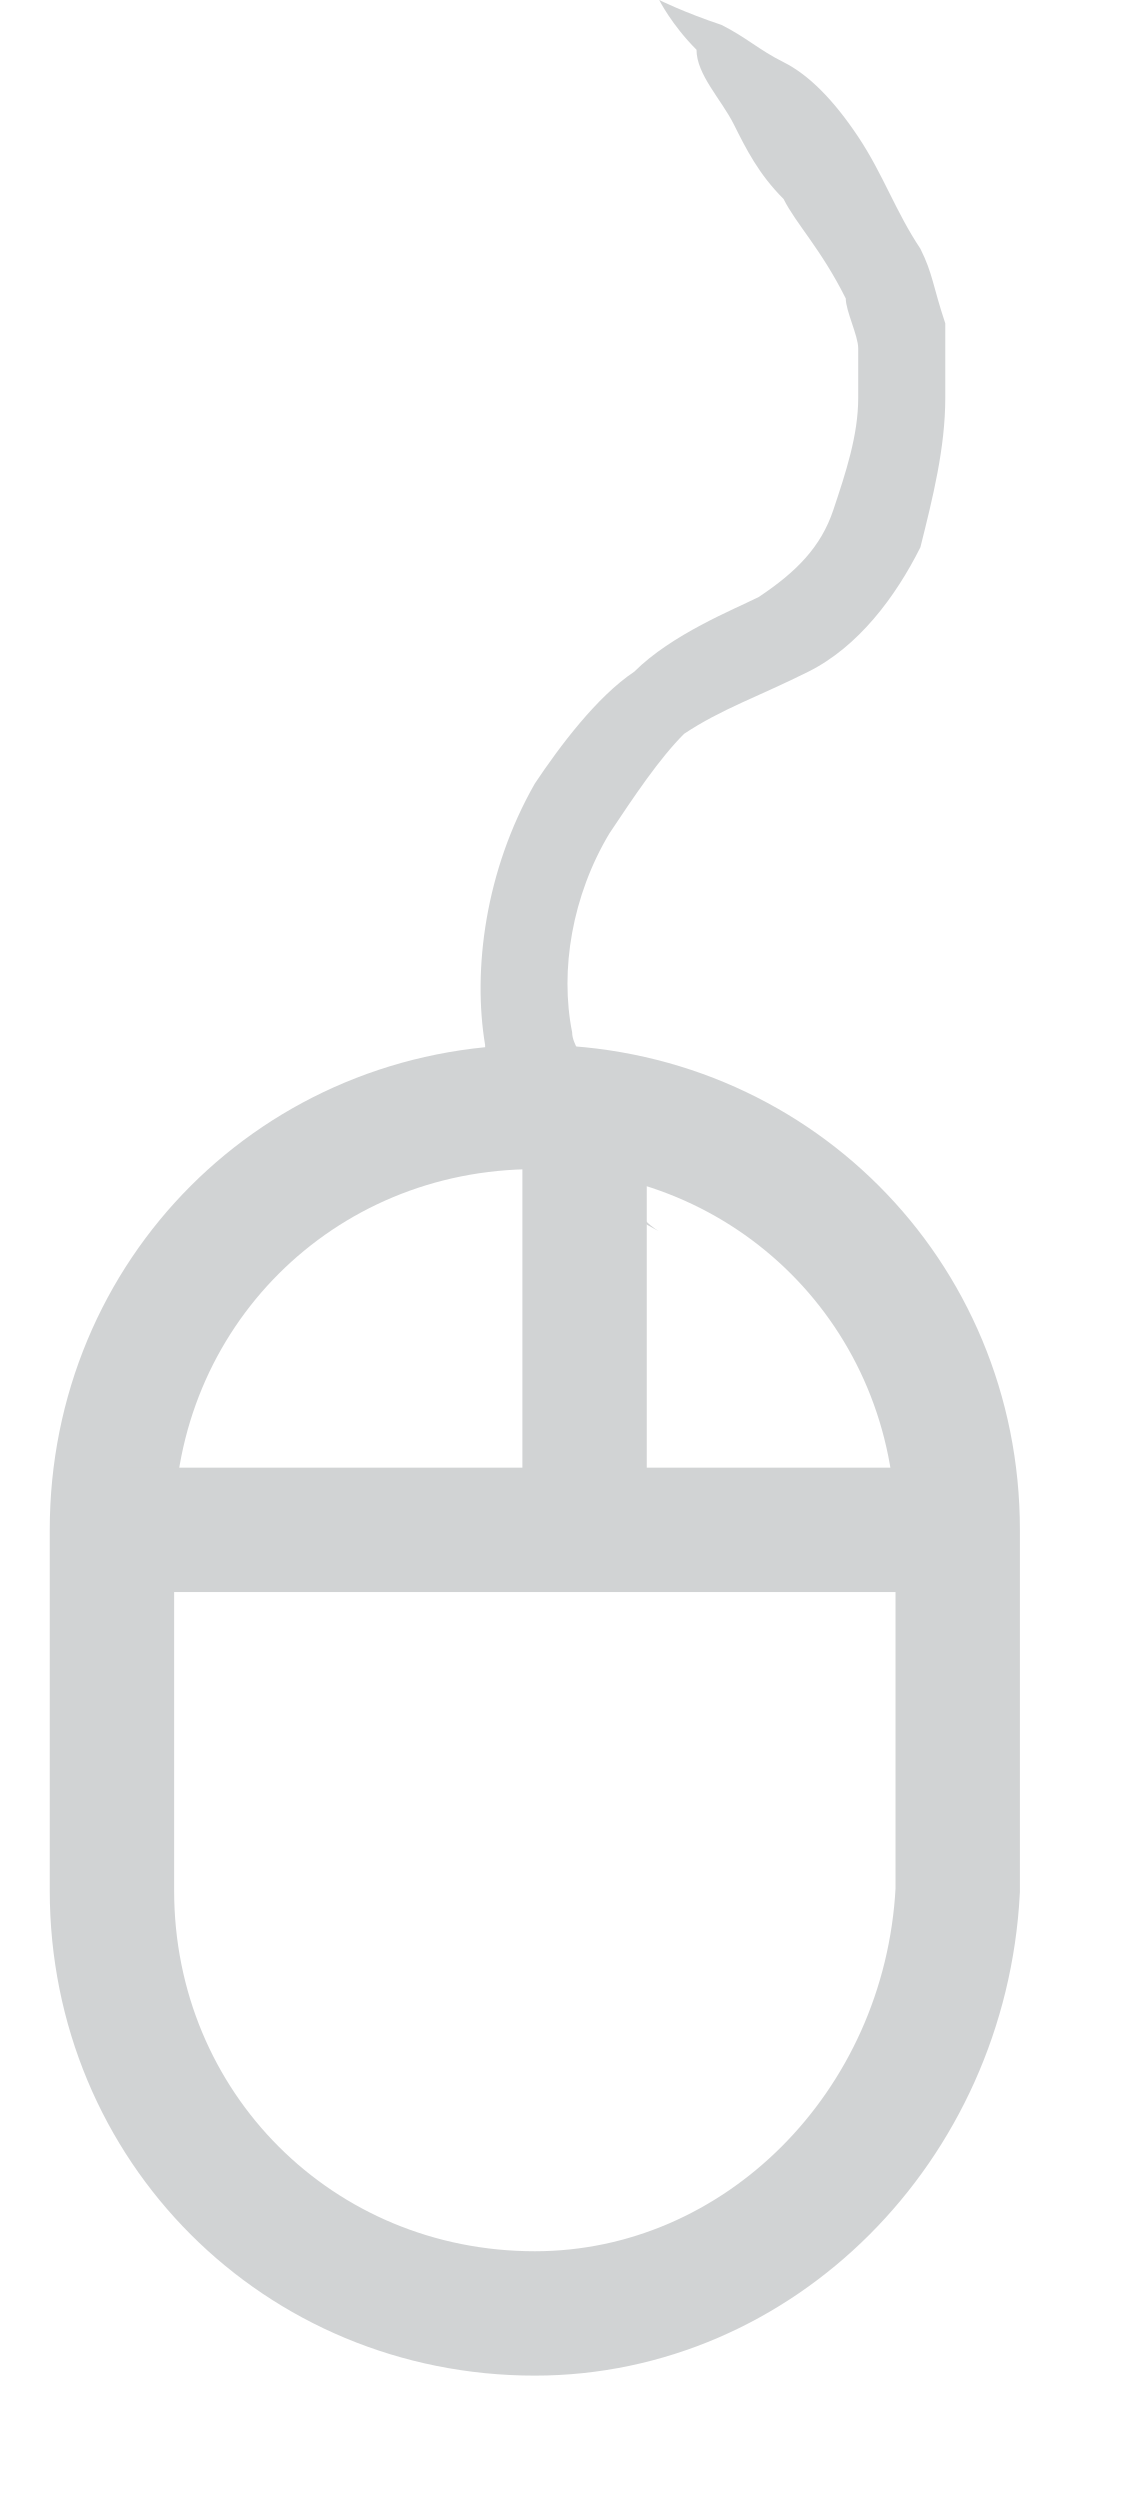
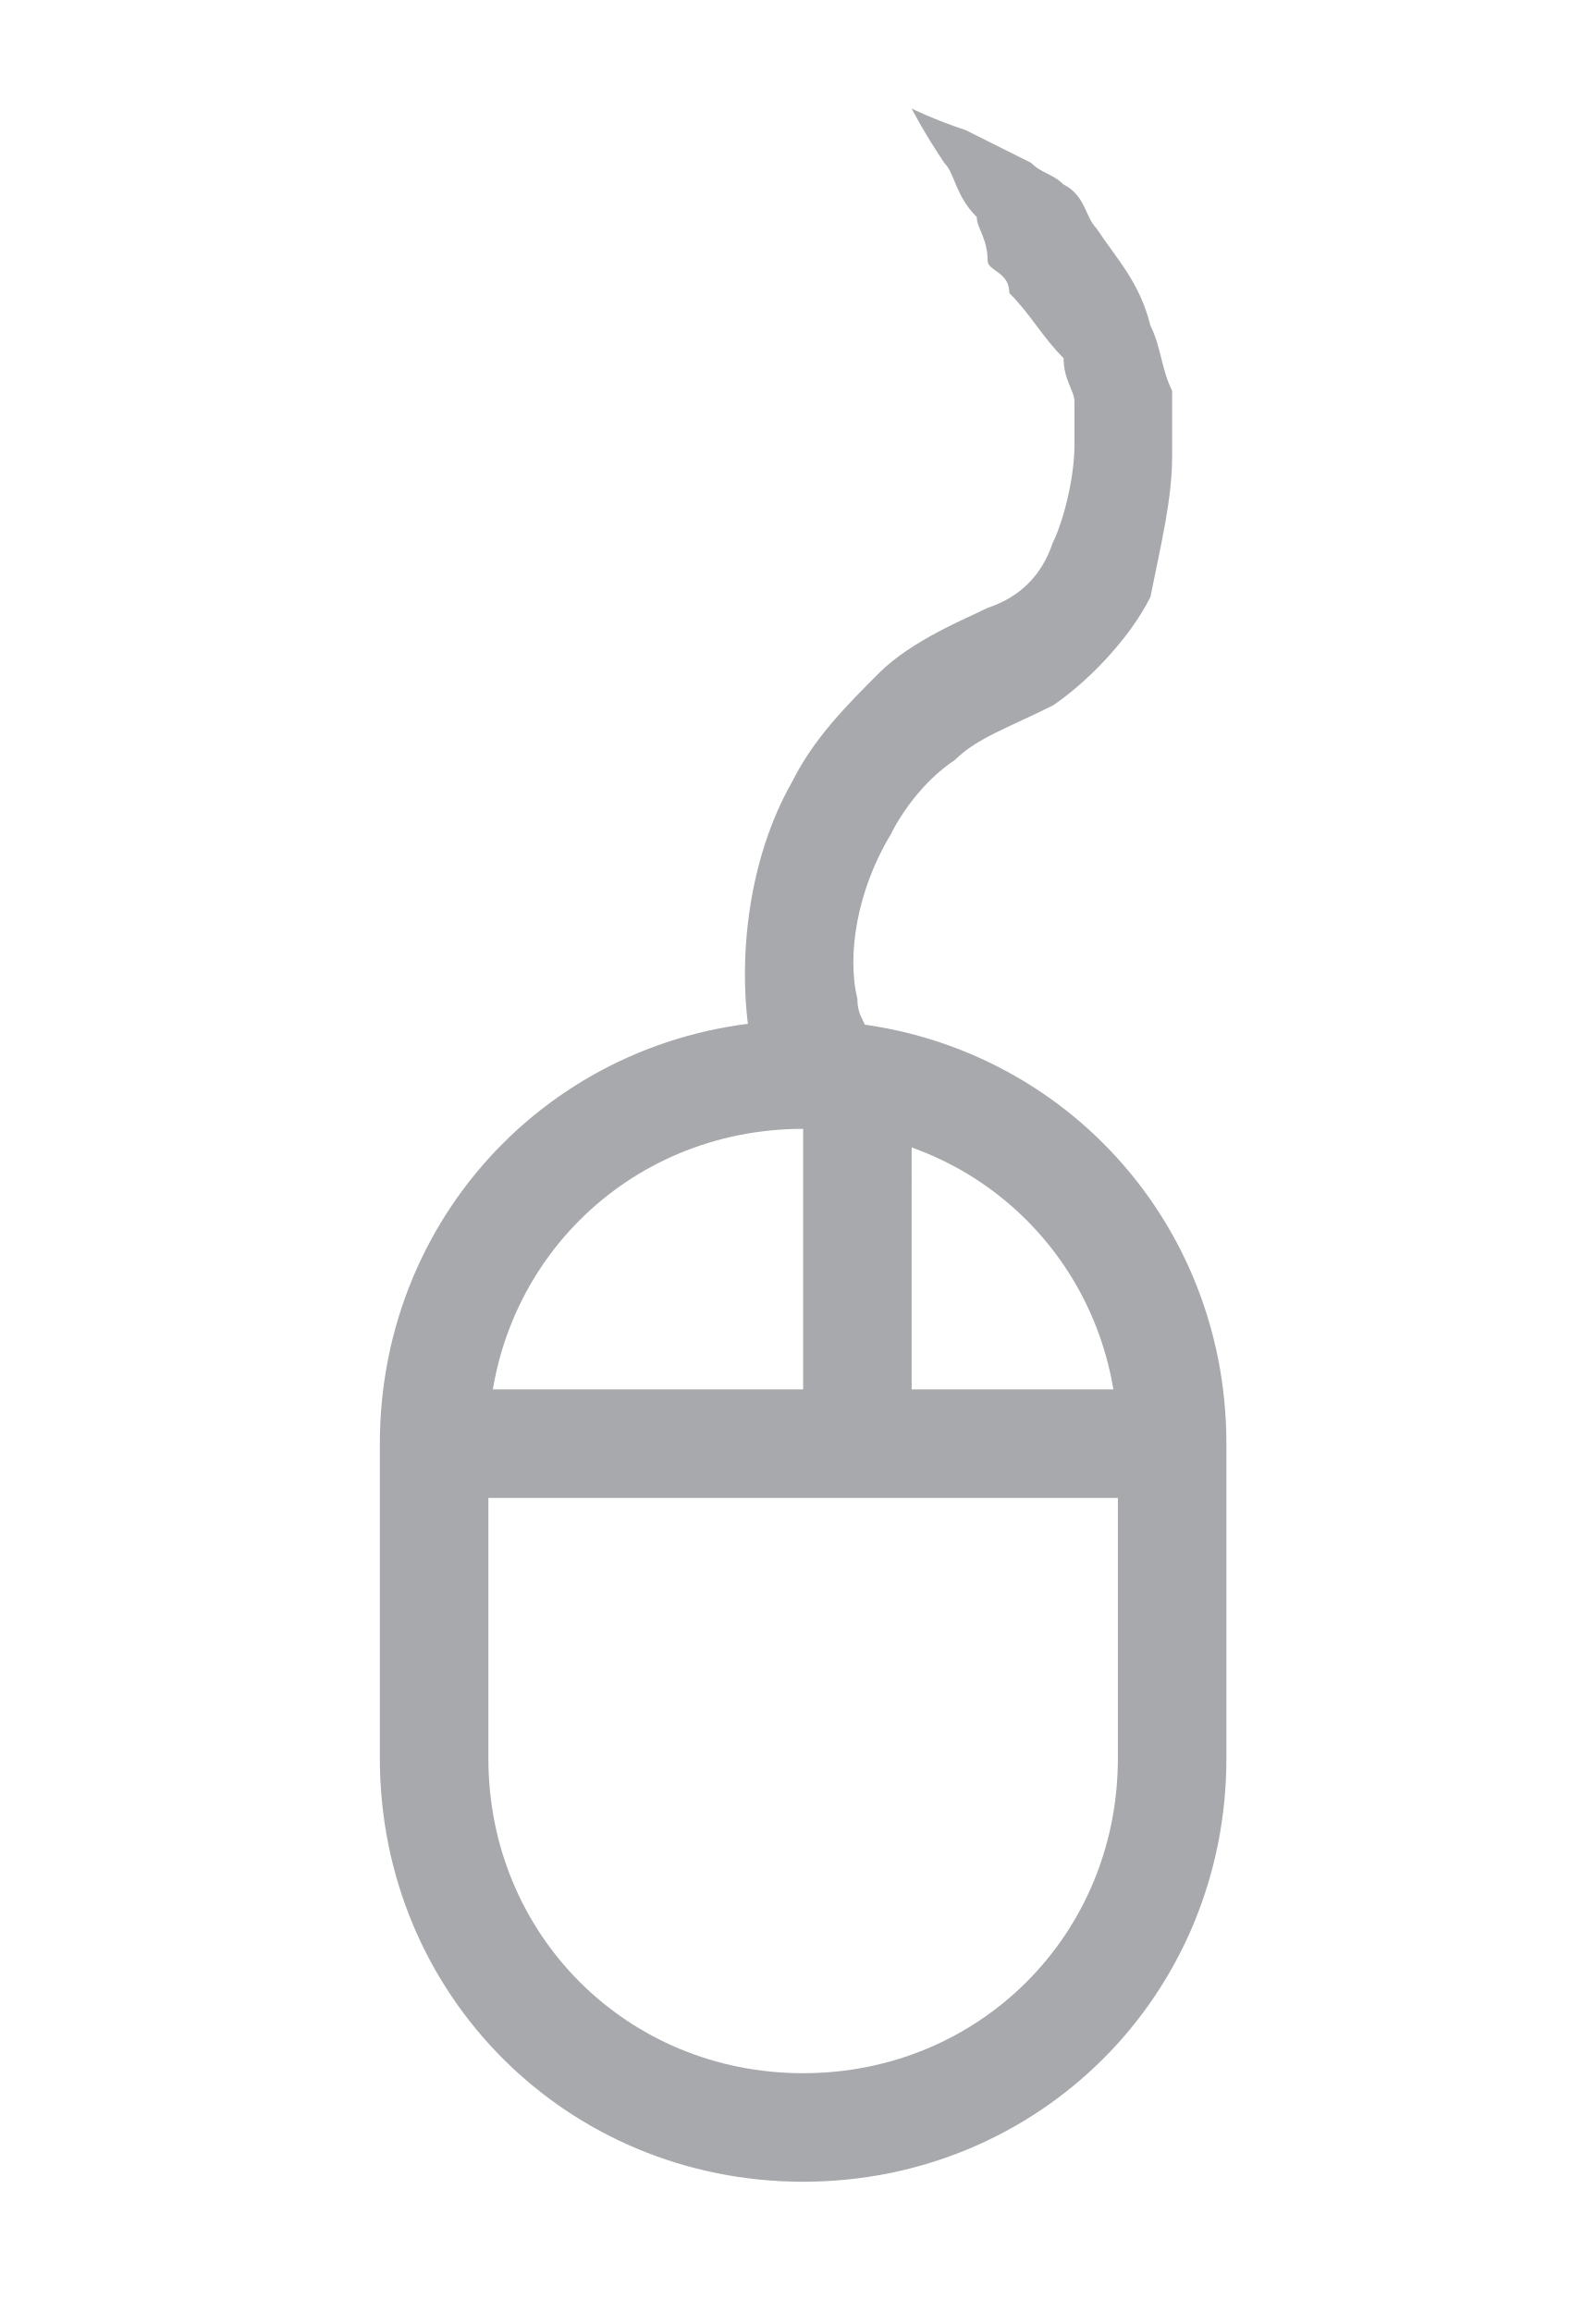
- <svg xmlns="http://www.w3.org/2000/svg" version="1.1" id="Layer_1" x="0px" y="0px" viewBox="0 0 9.2 20.1" enable-background="new 0 0 9.2 20.1" xml:space="preserve">
-   <g>
-     <path fill="none" stroke="#D1D3D4" stroke-miterlimit="10" d="M4.3,18.6L4.3,18.6c-1.9,0-3.4-1.5-3.4-3.4l0-2.9   c0-1.9,1.5-3.4,3.4-3.4h0c1.9,0,3.4,1.5,3.4,3.4v2.9C7.6,17.1,6.1,18.6,4.3,18.6z" />
+ <svg xmlns="http://www.w3.org/2000/svg" version="1.1" x="0px" y="0px" viewBox="0 0 14.7 21.3" enable-background="new 0 0 14.7 21.3" xml:space="preserve">
+   <g id="Layer_1">
    <g>
-       <path fill="#D1D3D4" d="M5.3,9.9c0,0-0.2-0.1-0.5-0.3C4.6,9.6,4.5,9.4,4.3,9.2C4.2,9.1,4.1,9,4,8.9C4,8.7,3.9,8.6,3.9,8.4    C3.8,7.8,3.9,7,4.3,6.3c0.2-0.3,0.5-0.7,0.8-0.9c0.3-0.3,0.8-0.5,1-0.6c0.3-0.2,0.5-0.4,0.6-0.7c0.1-0.3,0.2-0.6,0.2-0.9l0-0.1    c0,0,0-0.1,0-0.1c0-0.1,0-0.2,0-0.2c0-0.1-0.1-0.3-0.1-0.4C6.6,2,6.4,1.8,6.3,1.6C6.1,1.4,6,1.2,5.9,1C5.8,0.8,5.6,0.6,5.6,0.4    C5.4,0.2,5.3,0,5.3,0s0.2,0.1,0.5,0.2c0.2,0.1,0.3,0.2,0.5,0.3c0.2,0.1,0.4,0.3,0.6,0.6C7.1,1.4,7.2,1.7,7.4,2    c0.1,0.2,0.1,0.3,0.2,0.6c0,0.1,0,0.2,0,0.3c0,0.1,0,0.1,0,0.2l0,0.1c0,0.4-0.1,0.8-0.2,1.2c-0.2,0.4-0.5,0.8-0.9,1    C6.1,5.6,5.8,5.7,5.5,5.9C5.3,6.1,5.1,6.4,4.9,6.7C4.6,7.2,4.5,7.8,4.6,8.3c0,0.1,0.1,0.2,0.1,0.3c0,0.1,0,0.2,0.1,0.3    C4.9,9.1,4.9,9.3,5,9.5C5.1,9.8,5.3,9.9,5.3,9.9z" />
+       <path fill="none" stroke="#A7A9AC" stroke-miterlimit="10" d="M7.4,19.6L7.4,19.6c-1.9,0-3.4-1.5-3.4-3.4v-2.9    c0-1.9,1.5-3.4,3.4-3.4h0c1.9,0,3.4,1.5,3.4,3.4v2.9C10.8,18.1,9.3,19.6,7.4,19.6z" />
+       <g>
+         <path fill="#A7A9AC" d="M8.4,10.9c0,0-0.2-0.1-0.5-0.3c-0.1-0.1-0.4-0.3-0.5-0.4c-0.1-0.1-0.2-0.2-0.3-0.3C7,9.8,7,9.6,6.9,9.5     C6.8,8.8,6.9,7.9,7.3,7.2c0.2-0.4,0.5-0.7,0.8-1c0.3-0.3,0.8-0.5,1-0.6C9.4,5.5,9.6,5.3,9.7,5c0.1-0.2,0.2-0.6,0.2-0.9l0-0.1     c0,0,0-0.1,0-0.1c0-0.1,0-0.2,0-0.2c0-0.1-0.1-0.2-0.1-0.4C9.6,3.1,9.5,2.9,9.3,2.7C9.3,2.5,9.1,2.5,9.1,2.4C9.1,2.2,9,2.1,9,2     C8.8,1.8,8.8,1.6,8.7,1.5C8.5,1.2,8.4,1,8.4,1s0.2,0.1,0.5,0.2c0.2,0.1,0.4,0.2,0.6,0.3c0.1,0.1,0.2,0.1,0.3,0.2     C10,1.8,10,2,10.1,2.1c0.2,0.3,0.4,0.5,0.5,0.9c0.1,0.2,0.1,0.4,0.2,0.6c0,0.1,0,0.2,0,0.3c0,0.1,0,0,0,0.2l0,0.1     c0,0.4-0.1,0.8-0.2,1.3c-0.2,0.4-0.6,0.8-0.9,1C9.3,6.7,9,6.8,8.8,7C8.5,7.2,8.3,7.5,8.2,7.7C7.9,8.2,7.8,8.8,7.9,9.2     C7.9,9.4,8,9.4,8,9.6c0,0.1,0,0.2,0,0.3c0.1,0.2,0.1,0.4,0.2,0.6C8.3,10.8,8.4,10.9,8.4,10.9z" />
+       </g>
+       <line fill="none" stroke="#A7A9AC" stroke-miterlimit="10" x1="4" y1="13.3" x2="10.8" y2="13.3" />
+       <line fill="none" stroke="#A7A9AC" stroke-miterlimit="10" x1="7.9" y1="9.9" x2="7.9" y2="13.3" />
    </g>
-     <line fill="none" stroke="#D1D3D4" stroke-miterlimit="10" x1="0.9" y1="12.3" x2="7.6" y2="12.3" />
-     <line fill="none" stroke="#D1D3D4" stroke-miterlimit="10" x1="4.7" y1="8.9" x2="4.7" y2="12.3" />
  </g>
+   <g id="notes" display="none">
+ </g>
</svg>
